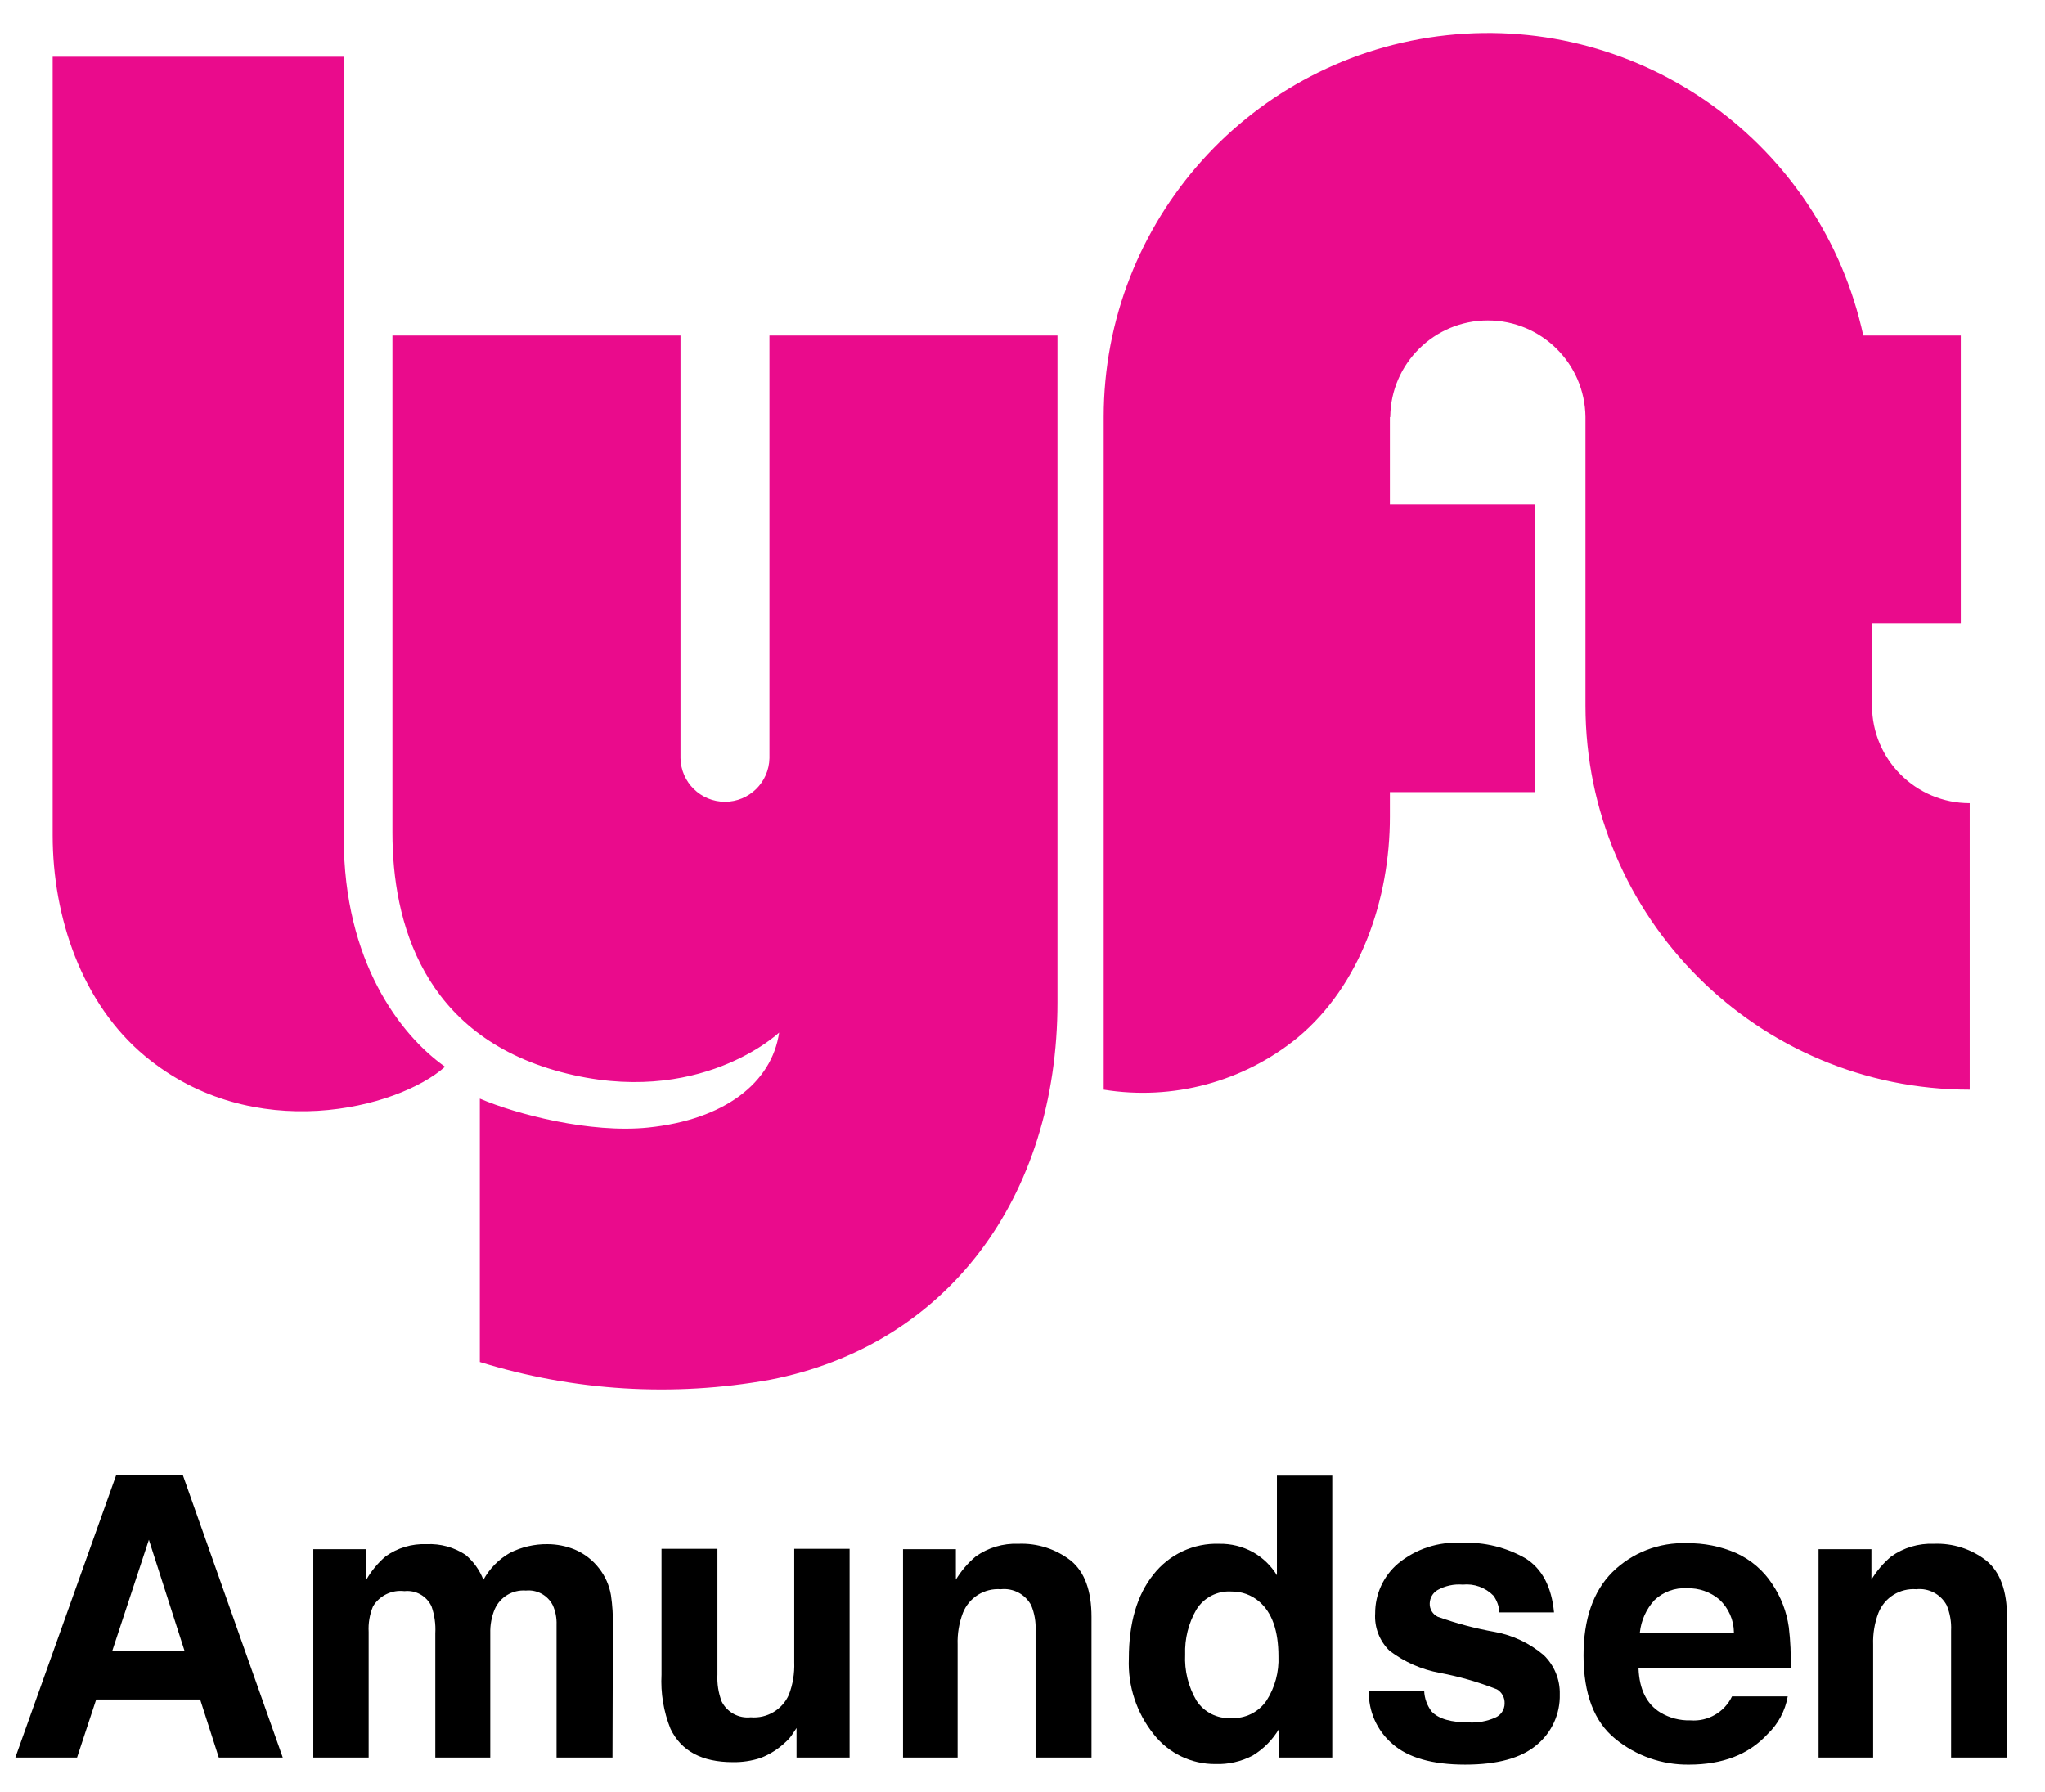
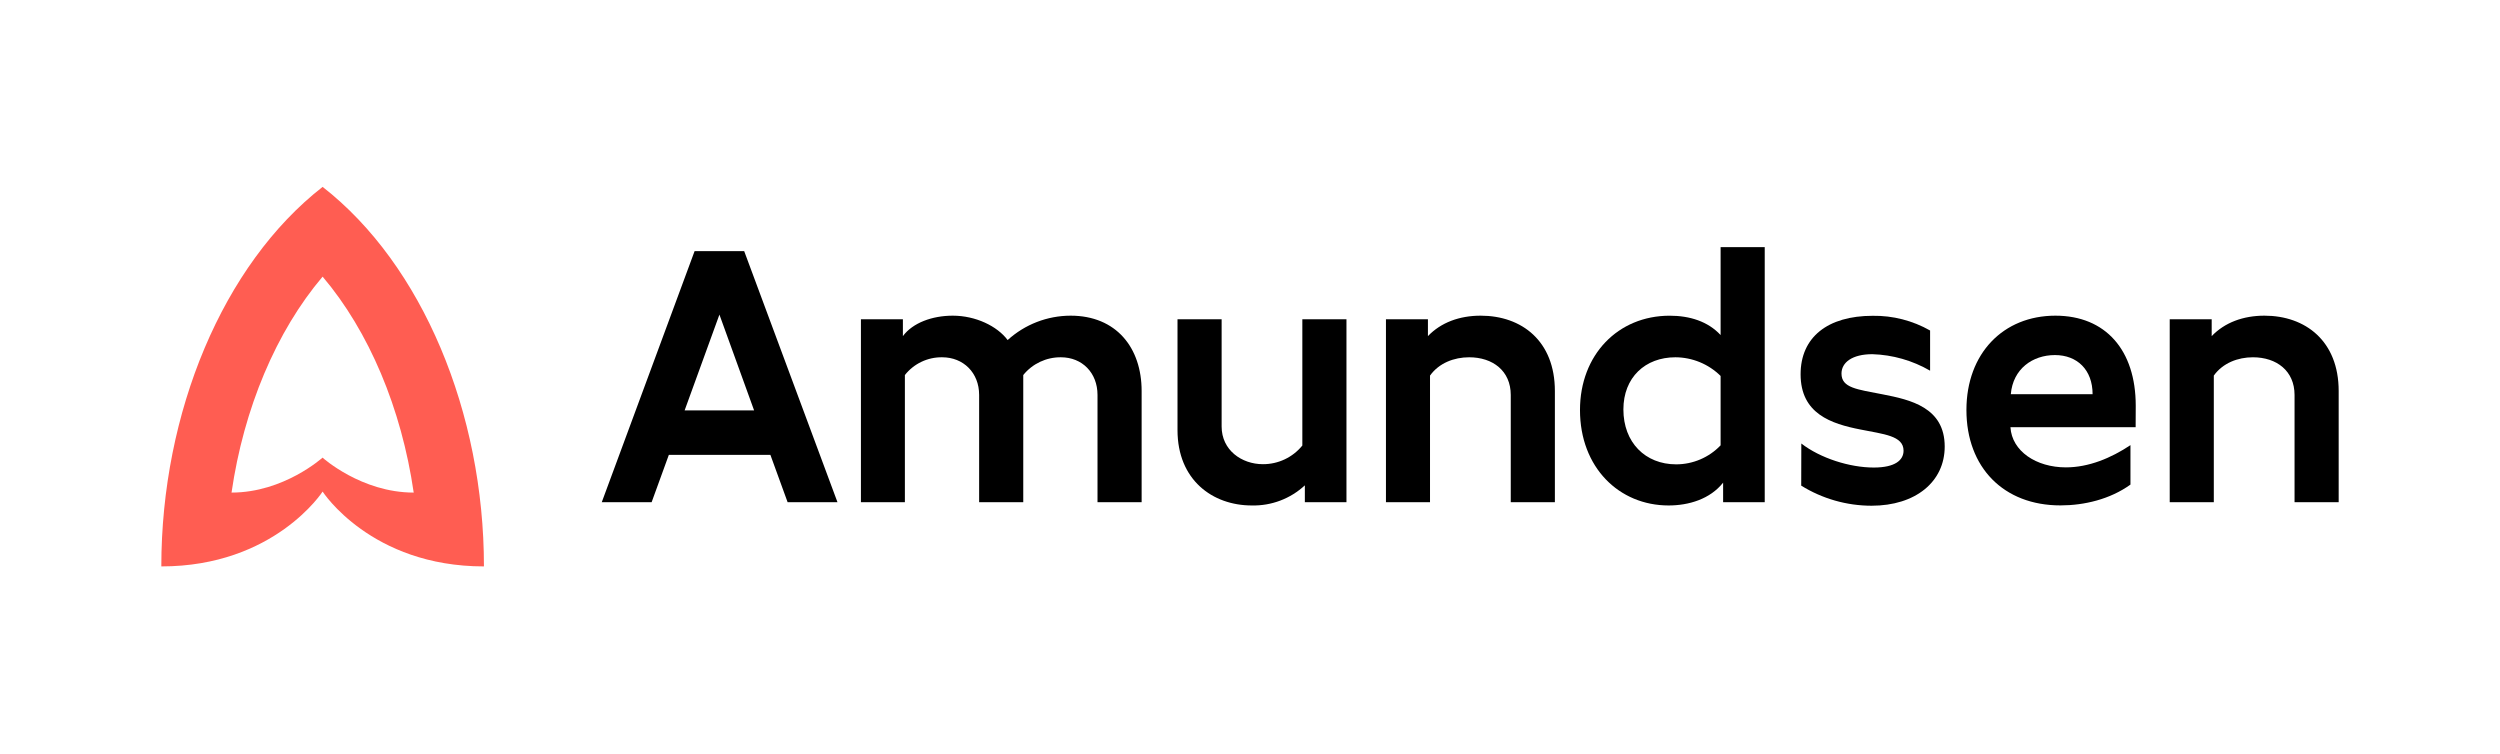
- <svg xmlns="http://www.w3.org/2000/svg" id="Layer_1" data-name="Layer 1" viewBox="0 0 211.162 184.997">
+ <svg xmlns="http://www.w3.org/2000/svg" id="Layer_1" data-name="Layer 1" viewBox="0 0 766.62 231">
  <defs>
-     <style>.cls-1{fill:#ea0b8c;fill-rule:evenodd;}</style>
+     <style>.cls-1{fill:#ff5d52;}</style>
  </defs>
-   <g id="Page-1">
-     <g id="logos">
-       <path id="logo_standard" data-name="logo standard" class="cls-1" d="M5.437,5.857h30.06v80.674c0,12.767,5.84,20.372,10.458,23.632-4.889,4.346-19.829,8.149-30.966-1.087-6.566-5.444-9.552-14.396-9.552-22.817Zm187.863,67.014v-8.478h9.168v-29.743h-10.068a39.67,39.67,0,0,0-78.434,8.42v69.459a25.274,25.274,0,0,0,19.999-5.354c6.565-5.445,9.551-14.396,9.551-22.817v-2.559h15.013v-29.743h-15.013v-8.986h.036a10.081,10.081,0,0,1,20.161,0v29.801a39.674,39.674,0,0,0,39.676,39.658v-29.587A10.086,10.086,0,0,1,193.3,72.871Zm-113.848-38.221v43.651a4.594,4.594,0,0,1-9.186,0v-43.651h-29.744v51.338c0,9.235,3.132,20.915,17.385,24.718,14.268,3.807,22.545-4.074,22.545-4.074-.754,5.192-5.644,8.995-13.521,9.81-5.96.616-13.582-1.358-17.384-2.988v27.199a63.29,63.29,0,0,0,29.963,1.834c18.199-3.531,29.685-18.742,29.685-38.979v-68.858Z" />
-     </g>
-   </g>
-   <path d="M11.991,152.352H18.883l10.314,29.151H22.591l-1.924-5.992H9.932l-1.976,5.992H1.584Zm-.401,18.136H19.055l-3.683-11.471Z" />
-   <path d="M59.347,160.025a6.264,6.264,0,0,1,2.512,1.938,6.197,6.197,0,0,1,1.226,2.769,19.15,19.15,0,0,1,.198,3.185L63.243,181.503h-5.775V167.777a4.502,4.502,0,0,0-.396-2.017,2.811,2.811,0,0,0-2.769-1.504,3.241,3.241,0,0,0-3.224,1.938,6.088,6.088,0,0,0-.455,2.473v12.835H44.949V168.668a7.211,7.211,0,0,0-.396-2.789,2.762,2.762,0,0,0-2.789-1.562,3.328,3.328,0,0,0-3.243,1.562,6.014,6.014,0,0,0-.455,2.65v12.974H32.351V159.985h5.479v3.145a9.077,9.077,0,0,1,1.978-2.393,6.768,6.768,0,0,1,4.252-1.267,6.728,6.728,0,0,1,3.995,1.088,6.336,6.336,0,0,1,1.859,2.591,7.16,7.16,0,0,1,2.749-2.788,8.382,8.382,0,0,1,3.876-.891A7.505,7.505,0,0,1,59.347,160.025Z" />
-   <path d="M74.081,159.946v12.993a6.828,6.828,0,0,0,.433,2.769,2.993,2.993,0,0,0,3.011,1.642,3.934,3.934,0,0,0,3.936-2.334,8.493,8.493,0,0,0,.551-3.342V159.946h5.716v21.557H82.249V178.457c-.053.066-.184.264-.395.594a3.96,3.96,0,0,1-.749.87,7.831,7.831,0,0,1-2.554,1.622,8.708,8.708,0,0,1-2.889.435q-4.772,0-6.429-3.441a13.195,13.195,0,0,1-.927-5.597V159.946Z" />
-   <path d="M110.589,161.182q2.117,1.75,2.117,5.805v14.517h-5.775V168.391a6.025,6.025,0,0,0-.451-2.61,3.172,3.172,0,0,0-3.142-1.661,3.893,3.893,0,0,0-3.907,2.433,8.412,8.412,0,0,0-.549,3.282v11.669H93.245V159.985h5.458v3.145a9.532,9.532,0,0,1,2.048-2.393,7.091,7.091,0,0,1,4.392-1.306A8.264,8.264,0,0,1,110.589,161.182Z" />
-   <path d="M129.378,160.292a6.853,6.853,0,0,1,2.473,2.383V152.391h5.715v29.112h-5.478V178.517a7.941,7.941,0,0,1-2.749,2.788,7.721,7.721,0,0,1-3.837.871,8.011,8.011,0,0,1-6.358-3.056,11.734,11.734,0,0,1-2.581-7.842q0-5.518,2.541-8.683a8.269,8.269,0,0,1,6.794-3.164A6.957,6.957,0,0,1,129.378,160.292Zm1.385,15.356a7.865,7.865,0,0,0,1.246-4.607q0-3.955-1.998-5.656a4.298,4.298,0,0,0-2.848-1.028,3.958,3.958,0,0,0-3.629,1.868,8.659,8.659,0,0,0-1.157,4.639,8.572,8.572,0,0,0,1.177,4.775,3.98,3.98,0,0,0,3.569,1.79A4.161,4.161,0,0,0,130.762,175.648Z" />
-   <path d="M147.058,174.62a3.752,3.752,0,0,0,.775,2.137q1.053,1.126,3.895,1.127a5.971,5.971,0,0,0,2.653-.494,1.585,1.585,0,0,0,.983-1.483,1.602,1.602,0,0,0-.792-1.444,32.389,32.389,0,0,0-5.897-1.7,12.256,12.256,0,0,1-5.177-2.274,4.931,4.931,0,0,1-1.503-3.877,6.715,6.715,0,0,1,2.349-5.132,9.444,9.444,0,0,1,6.609-2.146,12.148,12.148,0,0,1,6.59,1.611q2.547,1.613,2.924,5.567h-5.637a3.332,3.332,0,0,0-.614-1.721,3.876,3.876,0,0,0-3.174-1.146,4.562,4.562,0,0,0-2.627.573,1.65,1.65,0,0,0-.784,1.345,1.471,1.471,0,0,0,.834,1.404,36.016,36.016,0,0,0,5.885,1.562,10.796,10.796,0,0,1,5.049,2.393,5.433,5.433,0,0,1,1.661,4.055,6.547,6.547,0,0,1-2.388,5.231q-2.388,2.026-7.382,2.026-5.093,0-7.521-2.146a6.976,6.976,0,0,1-2.428-5.469Z" />
-   <path d="M179.262,160.383a8.763,8.763,0,0,1,3.726,3.188,10.595,10.595,0,0,1,1.717,4.457,27.505,27.505,0,0,1,.187,4.278H169.189q.132,3.243,2.255,4.549a5.72,5.72,0,0,0,3.107.811,4.377,4.377,0,0,0,4.29-2.472h5.754a7.036,7.036,0,0,1-2.089,3.896q-2.897,3.145-8.11,3.145a11.751,11.751,0,0,1-7.594-2.652q-3.289-2.651-3.289-8.63,0-5.602,2.97-8.591a10.393,10.393,0,0,1,7.709-2.989A12.265,12.265,0,0,1,179.262,160.383Zm-8.433,4.869a5.854,5.854,0,0,0-1.501,3.337h9.711a4.709,4.709,0,0,0-1.502-3.407,4.94,4.94,0,0,0-3.343-1.162A4.471,4.471,0,0,0,170.829,165.252Z" />
-   <path d="M205.124,161.182q2.117,1.75,2.117,5.805v14.517h-5.775V168.391a6.025,6.025,0,0,0-.451-2.61,3.172,3.172,0,0,0-3.142-1.661,3.892,3.892,0,0,0-3.906,2.433,8.393,8.393,0,0,0-.55,3.282v11.669h-5.637V159.985h5.459v3.145a9.532,9.532,0,0,1,2.048-2.393,7.091,7.091,0,0,1,4.392-1.306A8.264,8.264,0,0,1,205.124,161.182Z" />
+   <path class="cls-1" d="M98.93,57.31C68.34,81.15,49.47,126.58,49.47,173.69c34.69,0,49.46-22.95,49.46-22.95s14.77,22.95,49.47,22.95C148.4,126.58,129.53,81.15,98.93,57.31Zm0,83S87.08,151.05,71,151.05c3.74-25.8,13.71-49.46,27.93-66.22,14.22,16.76,24.19,40.42,27.93,66.22C110.79,151.05,98.93,140.35,98.93,140.35Z" />
+   <path d="M236.24,139.48H205.1L199.82,154H184.53L213,77H228.2l28.61,77H241.52Zm-5-13.64L220.61,96.47l-10.67,29.37Z" />
+   <path d="M350.08,119.9V154H336.55V121.11c0-6.82-4.73-11.55-11.22-11.55A14.68,14.68,0,0,0,313.78,115V154H300.25V121.11c0-6.82-4.84-11.55-11.33-11.55A14.32,14.32,0,0,0,277.48,115V154H264V97.9h12.87v5.17c3-4.07,9-6.27,15.29-6.27,7,0,13.64,3.19,16.83,7.48A28.76,28.76,0,0,1,328.3,96.8C342.27,96.8,350.08,106.59,350.08,119.9Z" />
+   <path d="M412.89,97.9V154H400.13v-5.17A23.13,23.13,0,0,1,383.85,155c-12,0-22.77-7.81-22.77-23.1v-34h13.53v32.89c0,7.26,6.16,11.55,12.65,11.55a15.48,15.48,0,0,0,12.1-5.72V97.9Z" />
+   <path d="M476.8,119.9V154H463.27V121.11c0-7.37-5.5-11.55-12.76-11.55-4.62,0-9.24,1.76-12,5.61V154H425V97.9h12.87v5.17c4-4.18,9.68-6.27,16.17-6.27C466.68,96.8,476.8,104.61,476.8,119.9Z" />
+   <path d="M541.15,75.79V154H528.39V148c-4,5.06-10.56,7-16.72,7-15.18,0-27.17-11.66-27.17-29.26,0-16.94,11.66-28.93,27.5-28.93,6.16,0,11.77,1.76,15.62,5.94V75.79Zm-13.53,39.49a19.85,19.85,0,0,0-13.86-5.72c-9.24,0-15.95,6.16-15.95,16,0,10.12,6.71,16.83,16.17,16.83a18.83,18.83,0,0,0,13.64-5.83Z" />
+   <path d="M552.37,136c5.83,4.51,14.85,7.37,22.22,7.37,6.6,0,9.13-2.31,9.13-5.17,0-4.62-6.16-5.06-13.2-6.49-9-1.76-18.37-4.84-18.37-16.94,0-11.33,8.25-17.93,22.11-17.93a34.56,34.56,0,0,1,17.6,4.51v12.32a37.61,37.61,0,0,0-17.71-5.06c-6.16,0-9.46,2.53-9.46,5.94,0,4.4,4.73,4.84,12.65,6.38,8.47,1.65,19,4,19,16,0,10.78-8.91,18.15-22.44,18.15a41,41,0,0,1-21.56-6.16Z" />
+   <path d="M654.89,131H616.5c.44,7.37,7.92,12.32,17,12.32,7,0,13.86-2.86,19.8-6.82v12.1c-6.27,4.51-14.19,6.38-21.45,6.38C614.41,155,603,143.33,603,125.73c0-17.38,11.33-28.93,27.28-28.93,15.4,0,24.64,10.56,24.64,27.61Zm-38.28-10.12h25.08c0-7.48-4.73-12-11.55-12S617.27,113.08,616.61,120.89Z" />
+   <path d="M717.15,119.9V154H703.62V121.11c0-7.37-5.5-11.55-12.76-11.55-4.62,0-9.24,1.76-12,5.61V154H665.34V97.9h12.87v5.17c4-4.18,9.68-6.27,16.17-6.27C707,96.8,717.15,104.61,717.15,119.9Z" />
</svg>
